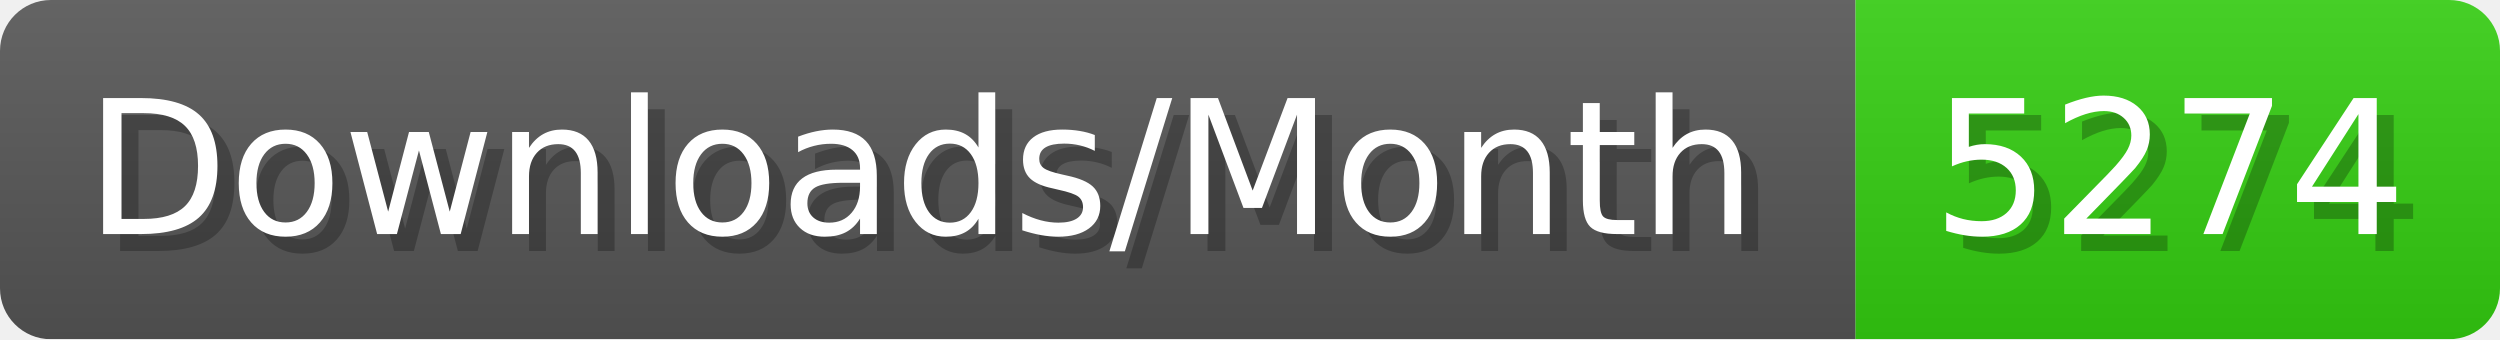
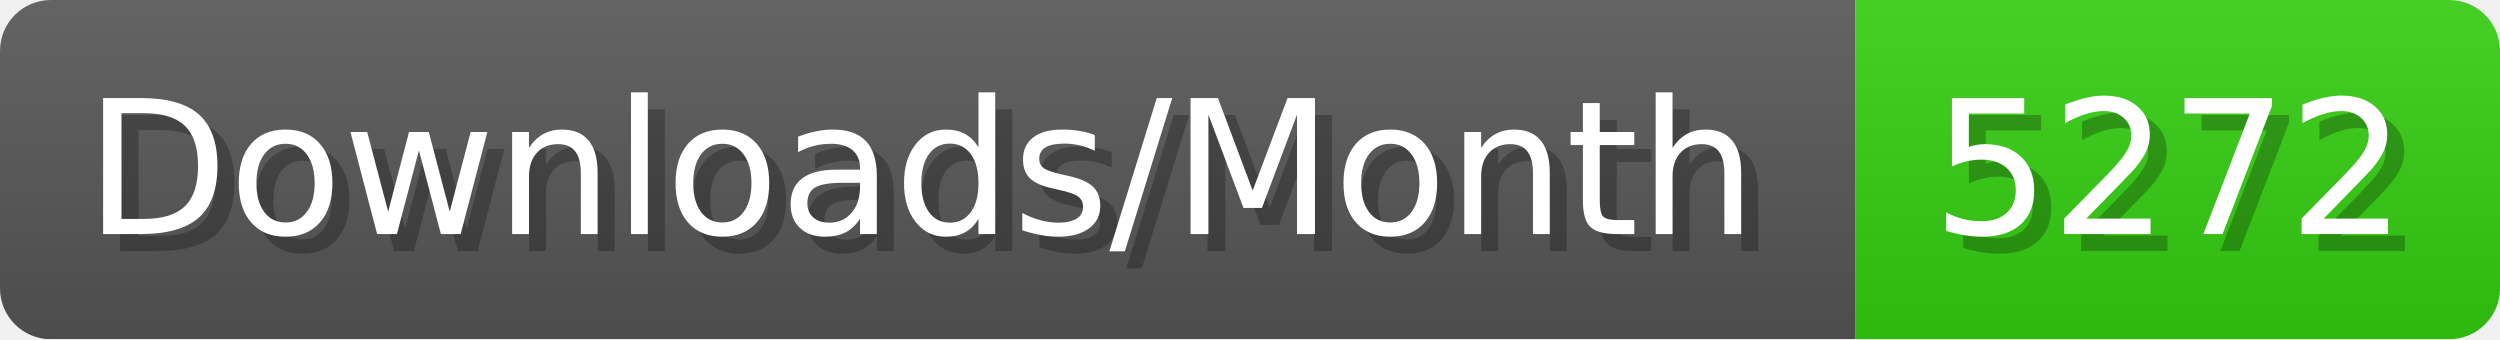
- <svg xmlns="http://www.w3.org/2000/svg" width="147.4" height="20" viewBox="0 0 1474 200" role="img" aria-label="Downloads/Month: 5274">
+ <svg xmlns="http://www.w3.org/2000/svg" width="147.4" height="20" viewBox="0 0 1474 200" role="img" aria-label="Downloads/Month: 5272">
  <linearGradient id="YlXUI" x2="0" y2="100%">
    <stop offset="0" stop-opacity=".1" stop-color="#EEE" />
    <stop offset="1" stop-opacity=".1" />
  </linearGradient>
  <mask id="JHhop">
    <rect width="1474" height="200" rx="30" fill="#FFF" />
  </mask>
  <g mask="url(#JHhop)">
    <rect width="1094" height="200" fill="#555" />
    <rect width="380" height="200" fill="#3C1" x="1094" />
    <rect width="1474" height="200" fill="url(#YlXUI)" />
  </g>
  <g aria-hidden="true" fill="#fff" text-anchor="start" font-family="Verdana,DejaVu Sans,sans-serif" font-size="110">
    <text x="60" y="148" textLength="994" fill="#000" opacity="0.25">Downloads/Month</text>
    <text x="50" y="138" textLength="994">Downloads/Month</text>
-     <text x="1149" y="148" textLength="280" fill="#000" opacity="0.25">5274</text>
-     <text x="1139" y="138" textLength="280">5274</text>
+     <text x="1149" y="148" textLength="280" fill="#000" opacity="0.25">5272</text>
+     <text x="1139" y="138" textLength="280">5272</text>
  </g>
</svg>
